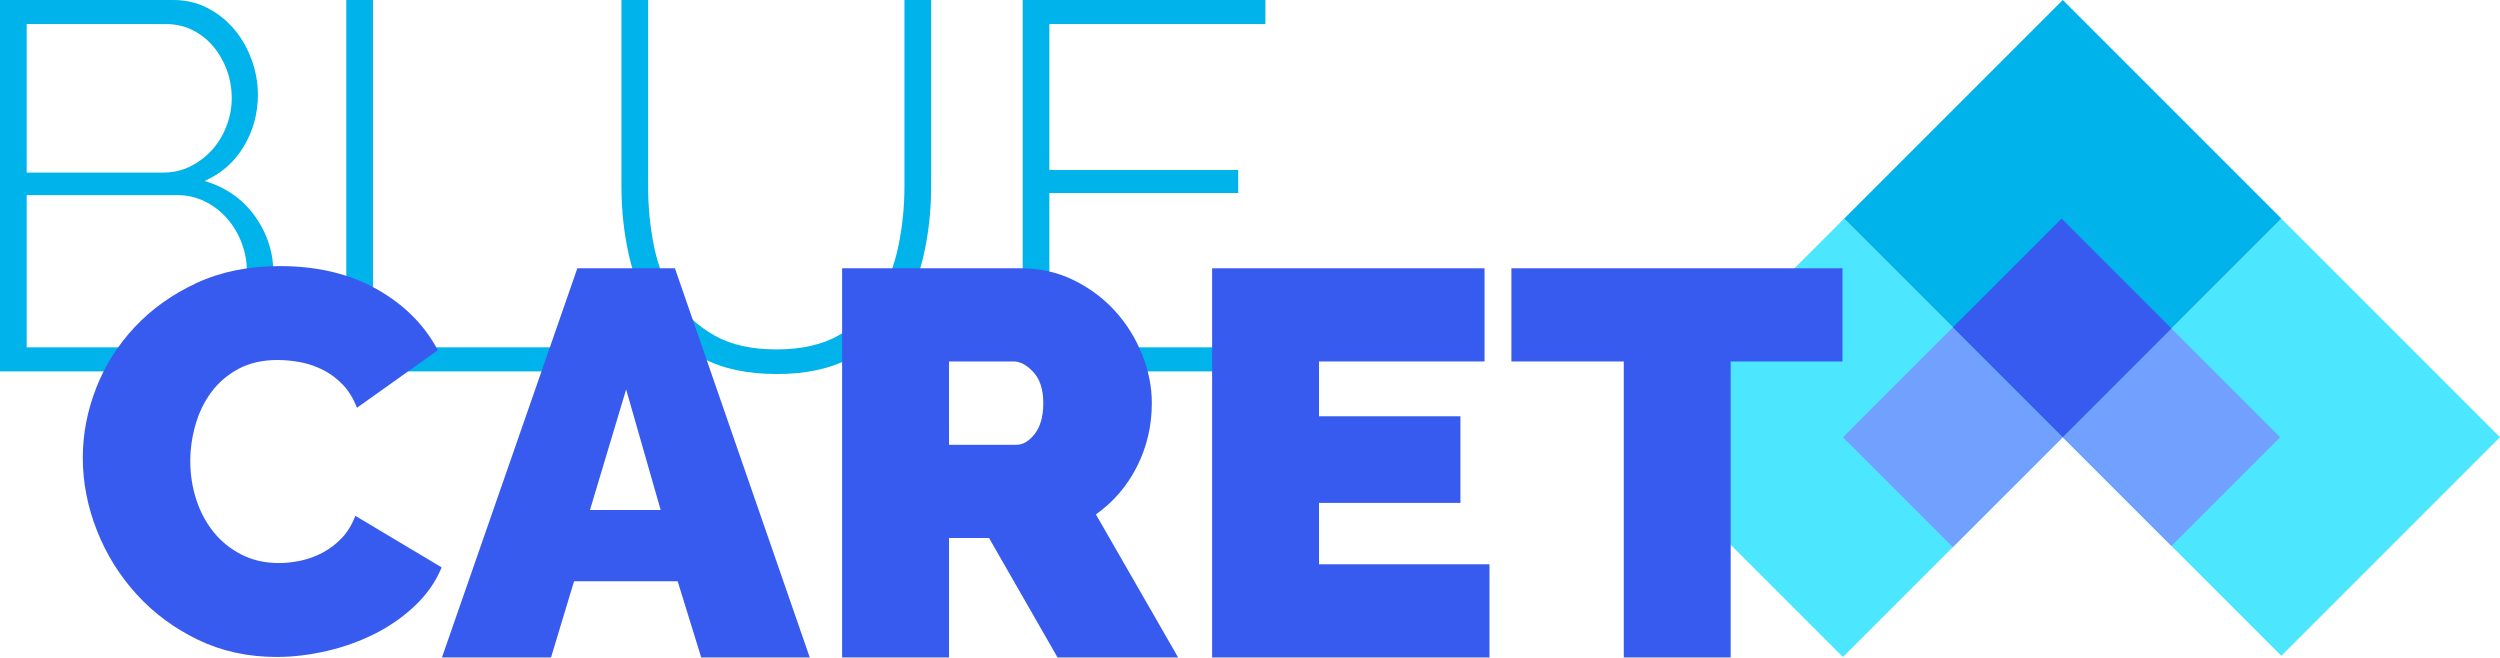
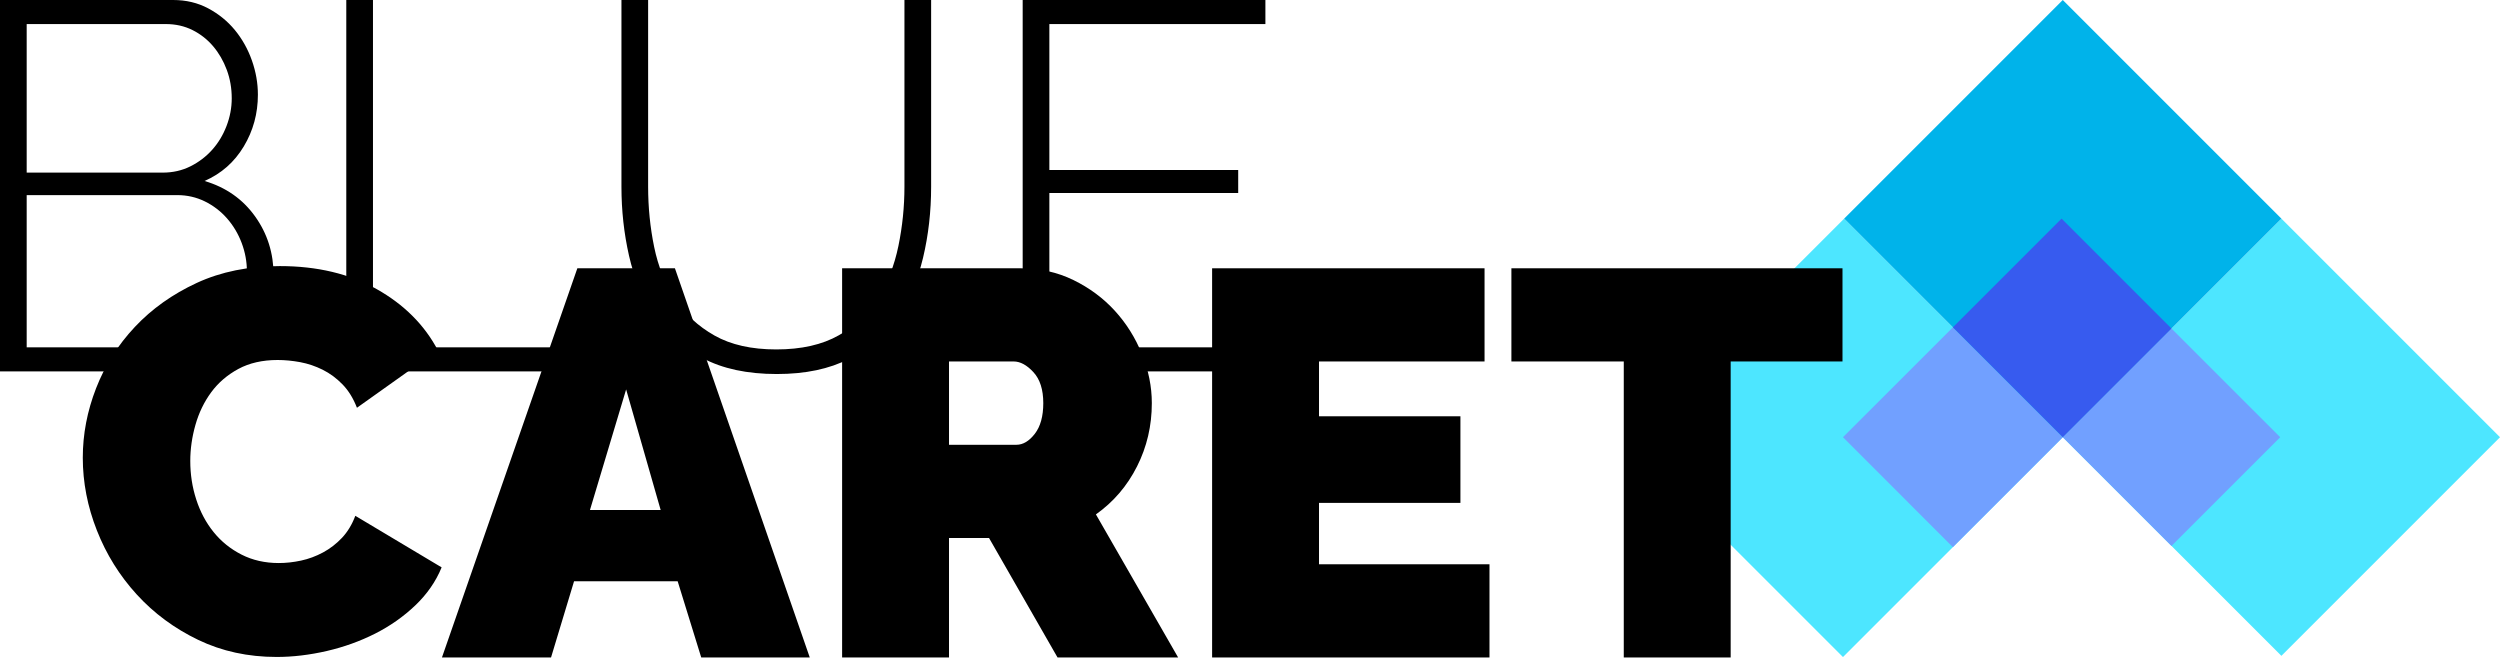
- <svg xmlns="http://www.w3.org/2000/svg" version="1.1" id="Layer_1" x="0px" y="0px" width="1000px" height="262.988px" viewBox="0 0 1000 262.988" enable-background="new 0 0 1000 262.988" xml:space="preserve">
-   <g>
-     <g>
-       <rect x="675.255" y="113.297" transform="matrix(0.7071 -0.7071 0.7071 0.7071 92.1438 572.7224)" fill="#4DE6FF" width="124.341" height="123.667" />
-       <rect x="850.723" y="113.058" transform="matrix(0.7071 0.7071 -0.7071 0.7071 390.9392 -594.0434)" fill="#4DE6FF" width="123.664" height="123.667" />
-       <polygon fill="#71A0FF" points="825.11,174.894 781.147,218.851 737.187,174.894 781.147,130.93   " />
-       <rect x="763.275" y="25.614" transform="matrix(0.7071 0.7071 -0.7071 0.7071 303.5066 -557.8304)" fill="#00B3EA" width="123.668" height="123.666" />
-       <rect x="837.845" y="144.142" transform="matrix(0.7071 0.7071 -0.7071 0.7071 378.0513 -562.9495)" fill="#71A0FF" width="61.496" height="61.499" />
-       <rect x="793.785" y="100.422" transform="matrix(0.7071 0.7071 -0.7071 0.7071 334.3617 -544.8617)" fill="#375BEF" width="62.174" height="61.496" />
+ <svg xmlns="http://www.w3.org/2000/svg" width="100%" height="100%" viewBox="0 0 300 79" version="1.1" xml:space="preserve" style="fill-rule:evenodd;clip-rule:evenodd;stroke-linejoin:round;stroke-miterlimit:2;">
+   <g transform="matrix(1,0,0,1,0,-7.61719)">
+     <g transform="matrix(-0.158813,0.158809,0.158809,0.158813,202.677,78.8072)">
+       <rect x="-200.171" y="-82.911" width="166.092" height="165.189" style="fill:rgb(77,230,255);" />
    </g>
-     <g>
-       <path fill="#00B3EA" d="M109.434,110.058c0,5.444-1.045,10.5-3.137,15.168c-2.094,4.679-4.953,8.755-8.578,12.246    c-3.629,3.489-7.886,6.207-12.765,8.155c-4.887,1.958-10.045,2.933-15.487,2.933H0V0h69.26c5.159,0,9.833,1.116,14.017,3.344    c4.187,2.23,7.743,5.121,10.673,8.681c2.929,3.559,5.196,7.609,6.8,12.138c1.601,4.54,2.407,9.1,2.407,13.709    c0,7.528-1.886,14.438-5.651,20.711c-3.766,6.278-8.995,10.884-15.694,13.807c8.507,2.512,15.24,7.226,20.193,14.13    C106.956,93.423,109.434,101.269,109.434,110.058z M10.672,9.623v59.424h54.404c4.044,0,7.741-0.837,11.088-2.51    c3.349-1.676,6.241-3.872,8.683-6.595c2.439-2.715,4.359-5.889,5.754-9.516c1.394-3.63,2.094-7.328,2.094-11.094    c0-4.043-0.665-7.845-1.989-11.401c-1.325-3.558-3.137-6.697-5.441-9.417c-2.3-2.718-5.057-4.883-8.263-6.489    c-3.212-1.6-6.767-2.402-10.67-2.402H10.672z M98.761,108.6c0-3.911-0.697-7.711-2.092-11.413    c-1.396-3.688-3.349-6.97-5.859-9.832c-2.509-2.854-5.476-5.126-8.89-6.803c-3.421-1.673-7.082-2.507-10.986-2.507H10.672v60.889    h58.795c4.187,0,8.057-0.839,11.615-2.506c3.557-1.676,6.623-3.947,9.206-6.803c2.581-2.858,4.637-6.1,6.172-9.732    C97.994,116.268,98.761,112.497,98.761,108.6z" />
-       <path fill="#00B3EA" d="M138.516,148.56V0h10.672v138.934h88.715v9.626H138.516z" />
-       <path fill="#00B3EA" d="M310.516,139.771c10.046,0,18.378-1.886,25.003-5.654c6.625-3.759,11.855-8.714,15.695-14.853    c3.834-6.137,6.554-13.111,8.159-20.926c1.604-7.808,2.405-15.691,2.405-23.641V0h10.674v74.698c0,9.902-1.083,19.392-3.241,28.45    c-2.166,9.072-5.688,17.058-10.572,23.967c-4.882,6.9-11.226,12.374-19.037,16.424c-7.816,4.044-17.44,6.07-28.878,6.07    c-11.856,0-21.76-2.127-29.71-6.387c-7.951-4.254-14.332-9.904-19.146-16.953c-4.814-7.039-8.232-15.022-10.253-23.955    c-2.024-8.923-3.035-18.129-3.035-27.617V0h10.67v74.698c0,8.23,0.802,16.247,2.408,24.063c1.602,7.808,4.395,14.747,8.367,20.816    c3.98,6.07,9.243,10.952,15.8,14.647C292.378,137.926,300.609,139.771,310.516,139.771z" />
-       <path fill="#00B3EA" d="M508.039,138.934v9.626h-88.976l-2.509-7.486l-7.486-0.726V0h97.09v9.623h-86.416V68h75.536v9.208h-75.536    v61.725H508.039z" />
+     <g transform="matrix(-0.158813,-0.158809,-0.158809,0.158813,292.317,41.5346)">
+       <rect x="-82.59" y="34.211" width="165.184" height="165.188" style="fill:rgb(77,230,255);" />
    </g>
-     <g>
-       <path fill="#375BEF" d="M33.115,183.086c0-9.413,1.772-18.671,5.323-27.796c3.543-9.121,8.719-17.292,15.525-24.535    c6.805-7.236,15.055-13.104,24.753-17.591c9.699-4.483,20.774-6.729,33.226-6.729c14.911,0,27.828,3.073,38.764,9.226    c10.926,6.154,19.068,14.3,24.425,24.428l-32.352,23.018c-1.449-3.761-3.367-6.87-5.755-9.333c-2.39-2.464-5.03-4.416-7.925-5.866    c-2.9-1.443-5.901-2.459-9.014-3.042c-3.113-0.57-6.118-0.865-9.009-0.865c-6.083,0-11.333,1.196-15.745,3.581    c-4.417,2.394-8.033,5.505-10.858,9.341c-2.822,3.838-4.921,8.179-6.297,13.031c-1.377,4.85-2.063,9.662-2.063,14.44    c0,5.354,0.792,10.494,2.389,15.413c1.591,4.923,3.909,9.271,6.947,13.031c3.042,3.768,6.768,6.77,11.188,9.015    c4.409,2.241,9.369,3.364,14.873,3.364c2.892,0,5.86-0.325,8.903-0.977c3.037-0.654,5.971-1.745,8.792-3.258    c2.825-1.521,5.357-3.478,7.604-5.859c2.241-2.396,4.016-5.324,5.318-8.8l34.528,20.628c-2.316,5.648-5.829,10.716-10.532,15.199    c-4.706,4.487-10.063,8.254-16.068,11.293c-6.011,3.041-12.454,5.359-19.326,6.953c-6.876,1.586-13.572,2.385-20.088,2.385    c-11.438,0-21.9-2.279-31.378-6.838c-9.483-4.566-17.664-10.603-24.539-18.13c-6.879-7.527-12.198-16.072-15.96-25.628    C34.996,202.634,33.115,192.932,33.115,183.086z" />
-       <path fill="#375BEF" d="M230.94,107.314h39.028l53.938,155.674h-43.415l-9.427-30.482h-41.443l-9.208,30.482h-43.635    L230.94,107.314z M264.267,204.01l-13.814-48.245l-14.47,48.245H264.267z" />
-       <path fill="#375BEF" d="M336.844,262.988V107.314h71.48c7.599,0,14.616,1.57,21.05,4.707c6.431,3.148,11.949,7.24,16.553,12.284    c4.605,5.039,8.223,10.817,10.852,17.317c2.633,6.508,3.95,13.047,3.95,19.625c0,9.063-1.972,17.51-5.919,25.326    c-3.947,7.821-9.432,14.218-16.446,19.19l32.89,57.224h-48.237l-27.41-47.8h-16.003v47.8H336.844z M379.603,177.913h26.967    c2.632,0,5.076-1.458,7.344-4.379c2.265-2.929,3.4-7.02,3.4-12.286c0-5.399-1.315-9.541-3.948-12.386    c-2.631-2.85-5.261-4.277-7.891-4.277h-25.872V177.913z" />
-       <path fill="#375BEF" d="M595.792,225.711v37.277H484.844V107.314h108.974v37.271h-66.217v21.929h56.566v34.641h-56.566v24.557    H595.792z" />
-       <path fill="#375BEF" d="M736.995,144.585h-44.728v118.403h-42.761V144.585h-44.948v-37.271h132.437V144.585z" />
+     <g transform="matrix(-0.158819,0.158803,0.158803,0.158819,225.018,69.4093)">
+       <rect x="-100.246" y="-41.516" width="83.05" height="83.042" style="fill:rgb(113,160,255);" />
+     </g>
+     <g transform="matrix(-0.15881,-0.158811,-0.158811,0.15881,266.083,15.3008)">
+       <rect x="-82.598" y="34.214" width="165.194" height="165.187" style="fill:rgb(0,179,234);" />
+     </g>
+     <g transform="matrix(-0.158816,-0.158805,-0.158805,0.158816,269.802,50.8595)">
+       <rect x="-41.074" y="17.01" width="82.141" height="82.147" style="fill:rgb(113,160,255);" />
+     </g>
+     <g transform="matrix(-0.158809,-0.158812,-0.158812,0.158809,256.686,37.642)">
+       <rect x="-41.846" y="17.331" width="83.048" height="82.144" style="fill:rgb(55,91,239);" />
+     </g>
+     <g transform="matrix(0.224592,0,0,0.224592,29.6285,19.6054)">
+       <path d="M0,91.685C0,86.461 -0.932,81.384 -2.794,76.441C-4.659,71.514 -7.267,67.13 -10.621,63.307C-13.972,59.495 -17.936,56.459 -22.496,54.22C-27.065,51.985 -31.955,50.871 -37.17,50.871L-117.665,50.871L-117.665,132.205L-39.129,132.205C-33.537,132.205 -28.368,131.083 -23.615,128.857C-18.864,126.619 -14.769,123.584 -11.318,119.769C-7.871,115.951 -5.124,111.621 -3.074,106.769C-1.025,101.927 0,96.891 0,91.685M-117.665,-40.524L-117.665,38.852L-44.995,38.852C-39.593,38.852 -34.655,37.734 -30.184,35.499C-25.711,33.261 -21.848,30.329 -18.586,26.69C-15.328,23.063 -12.764,18.825 -10.9,13.98C-9.038,9.131 -8.103,4.191 -8.103,-0.839C-8.103,-6.241 -8.991,-11.319 -10.761,-16.069C-12.53,-20.821 -14.951,-25.015 -18.028,-28.648C-21.101,-32.279 -24.783,-35.17 -29.066,-37.315C-33.357,-39.453 -38.104,-40.524 -43.319,-40.524L-117.665,-40.524ZM14.256,93.632C14.256,100.905 12.86,107.659 10.066,113.894C7.268,120.144 3.449,125.588 -1.393,130.25C-6.24,134.911 -11.926,138.542 -18.443,141.144C-24.971,143.759 -31.86,145.062 -39.129,145.062L-131.921,145.062L-131.921,-53.377L-39.406,-53.377C-32.516,-53.377 -26.272,-51.887 -20.683,-48.911C-15.091,-45.931 -10.34,-42.07 -6.427,-37.315C-2.514,-32.561 0.515,-27.151 2.657,-21.102C4.795,-15.038 5.873,-8.947 5.873,-2.79C5.873,7.266 3.353,16.496 -1.676,24.875C-6.707,33.261 -13.691,39.414 -22.639,43.319C-11.276,46.674 -2.283,52.97 4.334,62.193C10.946,71.413 14.256,81.893 14.256,93.632" style="fill-rule:nonzero;" />
+     </g>
+     <g transform="matrix(0.224592,0,0,0.224592,41.5549,7.61728)">
+       <path d="M0,198.439L0,0L14.256,0L14.256,185.582L132.757,185.582L132.757,198.439L0,198.439Z" style="fill-rule:nonzero;" />
+     </g>
+     <g transform="matrix(0.224592,0,0,0.224592,93.1548,10.5684)">
+       <path d="M0,173.561C13.419,173.561 24.549,171.041 33.399,166.007C42.249,160.987 49.234,154.368 54.363,146.168C59.484,137.971 63.118,128.655 65.261,118.216C67.403,107.788 68.474,97.257 68.474,86.638L68.474,-13.14L82.731,-13.14L82.731,86.638C82.731,99.866 81.285,112.541 78.402,124.641C75.509,136.759 70.805,147.426 64.28,156.655C57.759,165.872 49.285,173.184 38.851,178.594C28.411,183.997 15.556,186.701 0.277,186.701C-15.559,186.701 -28.789,183.859 -39.408,178.17C-50.029,172.488 -58.552,164.942 -64.983,155.526C-71.413,146.124 -75.979,135.459 -78.678,123.528C-81.381,111.608 -82.731,99.312 -82.731,86.638L-82.731,-13.14L-68.479,-13.14L-68.479,86.638C-68.479,97.632 -67.407,108.34 -65.263,118.781C-63.123,129.209 -59.392,138.479 -54.086,146.585C-48.77,154.694 -41.74,161.214 -32.981,166.15C-24.227,171.095 -13.232,173.561 0,173.561" style="fill-rule:nonzero;" />
+     </g>
+     <g transform="matrix(0.224592,0,0,0.224592,152.412,10.5048)">
+       <path d="M0,172.725L0,185.582L-118.849,185.582L-122.2,175.582L-132.2,174.613L-132.2,-12.857L-2.512,-12.857L-2.512,-0.004L-117.942,-0.004L-117.942,77.975L-17.044,77.975L-17.044,90.275L-117.942,90.275L-117.942,172.725L0,172.725Z" style="fill-rule:nonzero;" />
+     </g>
+     <g transform="matrix(0.224592,0,0,0.224592,9.93451,63.4564)">
+       <path d="M0,-4.067C0,-16.638 2.367,-29.006 7.109,-41.196C11.843,-53.38 18.756,-64.294 27.848,-73.968C36.937,-83.634 47.958,-91.472 60.913,-97.465C73.868,-103.454 88.662,-106.454 105.293,-106.454C125.211,-106.454 142.465,-102.348 157.073,-94.13C171.667,-85.91 182.543,-75.028 189.698,-61.501L146.484,-30.754C144.549,-35.778 141.987,-39.93 138.796,-43.22C135.604,-46.512 132.078,-49.119 128.21,-51.057C124.337,-52.985 120.328,-54.342 116.17,-55.12C112.012,-55.881 107.999,-56.276 104.136,-56.276C96.011,-56.276 88.998,-54.678 83.104,-51.492C77.204,-48.296 72.375,-44.139 68.601,-39.016C64.832,-33.889 62.027,-28.089 60.189,-21.61C58.35,-15.131 57.433,-8.703 57.433,-2.321C57.433,4.831 58.491,11.698 60.624,18.268C62.749,24.844 65.845,30.651 69.904,35.674C73.968,40.706 78.944,44.716 84.848,47.714C90.738,50.708 97.362,52.208 104.715,52.208C108.578,52.208 112.543,51.775 116.607,50.904C120.664,50.031 124.583,48.574 128.352,46.552C132.125,44.521 135.507,41.908 138.508,38.726C141.502,35.526 143.872,31.615 145.611,26.972L191.732,54.525C188.638,62.071 183.947,68.839 177.664,74.828C171.379,80.822 164.222,85.853 156.201,89.914C148.172,93.974 139.565,97.072 130.387,99.201C121.201,101.32 112.258,102.387 103.554,102.387C88.274,102.387 74.301,99.341 61.64,93.251C48.972,87.152 38.045,79.089 28.862,69.035C19.673,58.98 12.568,47.567 7.543,34.802C2.512,22.044 0,9.086 0,-4.067" style="fill-rule:nonzero;" />
+     </g>
+     <g transform="matrix(0.224592,0,0,0.224592,79.28,57.5052)">
+       <path d="M0,50.38L-18.452,-14.063L-37.781,50.38L0,50.38ZM-44.516,-78.781L7.617,-78.781L79.666,129.161L21.674,129.161L9.082,88.445L-46.276,88.445L-58.577,129.161L-116.862,129.161L-44.516,-78.781Z" style="fill-rule:nonzero;" />
+     </g>
+     <g transform="matrix(0.224592,0,0,0.224592,113.881,65.3344)">
+       <path d="M0,-19.339L36.021,-19.339C39.537,-19.339 42.802,-21.286 45.832,-25.189C48.857,-29.1 50.373,-34.565 50.373,-41.598C50.373,-48.812 48.617,-54.343 45.099,-58.143C41.584,-61.95 38.071,-63.856 34.559,-63.856L0,-63.856L0,-19.339ZM-57.115,94.302L-57.115,-113.641L38.365,-113.641C48.515,-113.641 57.888,-111.543 66.482,-107.354C75.072,-103.149 82.443,-97.683 88.593,-90.945C94.744,-84.215 99.577,-76.497 103.088,-67.814C106.605,-59.12 108.364,-50.385 108.364,-41.598C108.364,-29.492 105.73,-18.209 100.458,-7.77C95.186,2.677 87.859,11.223 78.49,17.864L122.423,94.302L57.989,94.302L21.376,30.452L0,30.452L0,94.302L-57.115,94.302Z" style="fill-rule:nonzero;" />
+     </g>
+     <g transform="matrix(0.224592,0,0,0.224592,178.738,50.9948)">
+       <path d="M0,108.356L0,158.149L-148.199,158.149L-148.199,-49.793L-2.637,-49.793L-2.637,-0.008L-91.086,-0.008L-91.086,29.283L-15.527,29.283L-15.527,75.554L-91.086,75.554L-91.086,108.356L0,108.356Z" style="fill-rule:nonzero;" />
+     </g>
+     <g transform="matrix(0.224592,0,0,0.224592,221.099,75.3324)">
+       <path d="M0,-108.372L-59.746,-108.372L-59.746,49.785L-116.863,49.785L-116.863,-108.372L-176.902,-108.372L-176.902,-158.157L0,-158.157L0,-108.372Z" style="fill-rule:nonzero;" />
    </g>
  </g>
</svg>
